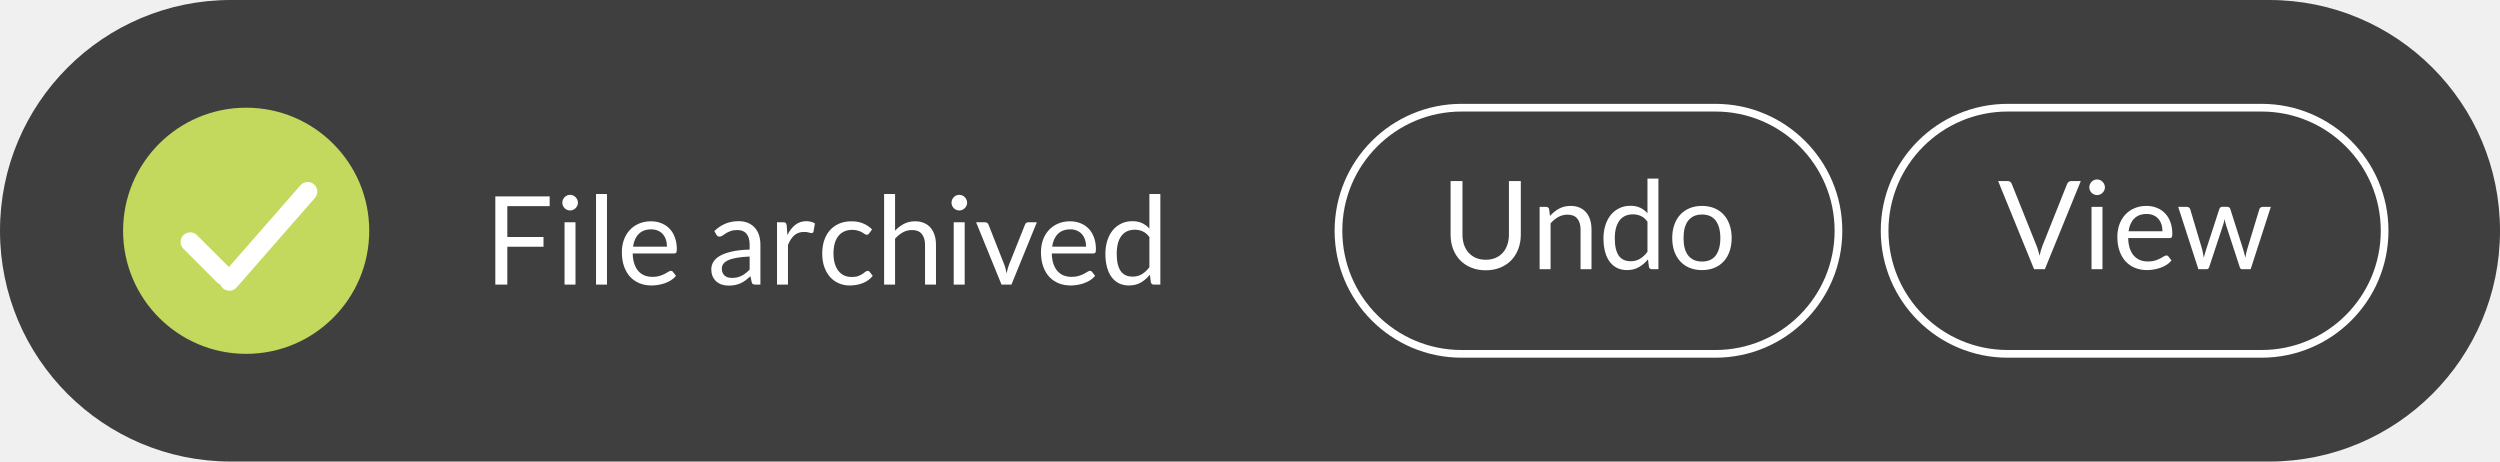
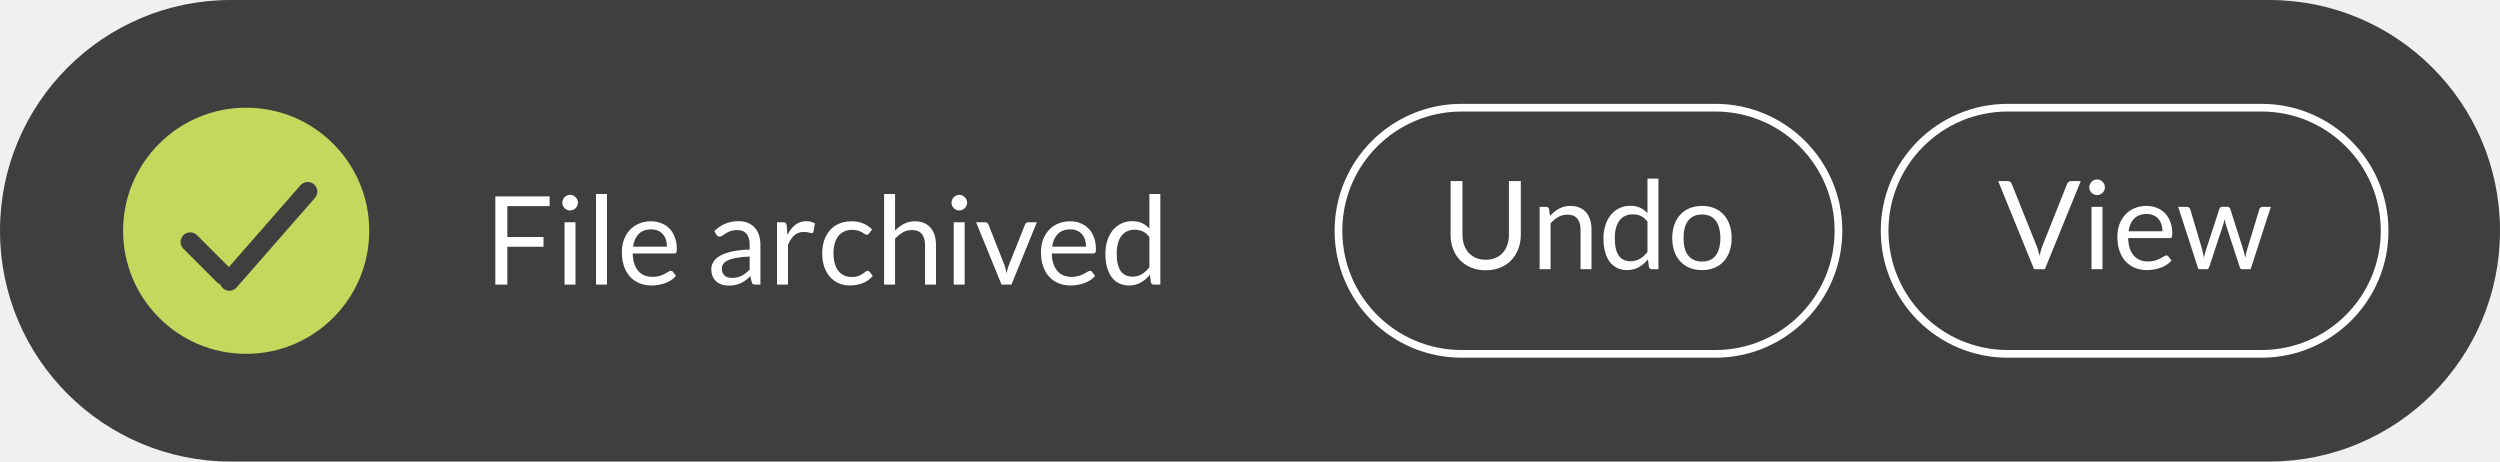
- <svg xmlns="http://www.w3.org/2000/svg" width="325" height="60" viewBox="0 0 325 60" fill="none">
-   <rect width="325" height="60" rx="30" fill="#3F3F3F" />
-   <path d="M71.456 25.536V26.8H65.952V30.808H70.656V32.072H65.952V37H64.392V25.536H71.456ZM74.814 28.896V37H73.391V28.896H74.814ZM75.135 26.352C75.135 26.491 75.105 26.621 75.046 26.744C74.993 26.861 74.918 26.968 74.823 27.064C74.732 27.155 74.625 27.227 74.502 27.28C74.38 27.333 74.249 27.36 74.111 27.36C73.972 27.36 73.841 27.333 73.719 27.28C73.601 27.227 73.495 27.155 73.398 27.064C73.308 26.968 73.236 26.861 73.183 26.744C73.129 26.621 73.103 26.491 73.103 26.352C73.103 26.213 73.129 26.083 73.183 25.96C73.236 25.832 73.308 25.723 73.398 25.632C73.495 25.536 73.601 25.461 73.719 25.408C73.841 25.355 73.972 25.328 74.111 25.328C74.249 25.328 74.38 25.355 74.502 25.408C74.625 25.461 74.732 25.536 74.823 25.632C74.918 25.723 74.993 25.832 75.046 25.96C75.105 26.083 75.135 26.213 75.135 26.352ZM78.908 25.216V37H77.484V25.216H78.908ZM84.626 28.768C85.111 28.768 85.559 28.851 85.97 29.016C86.381 29.176 86.735 29.411 87.034 29.72C87.333 30.024 87.565 30.403 87.73 30.856C87.901 31.304 87.986 31.816 87.986 32.392C87.986 32.616 87.962 32.765 87.914 32.84C87.866 32.915 87.775 32.952 87.642 32.952H82.25C82.261 33.464 82.33 33.909 82.458 34.288C82.586 34.667 82.762 34.984 82.986 35.24C83.21 35.491 83.477 35.68 83.786 35.808C84.095 35.931 84.442 35.992 84.826 35.992C85.183 35.992 85.49 35.952 85.746 35.872C86.007 35.787 86.231 35.696 86.418 35.6C86.605 35.504 86.759 35.416 86.882 35.336C87.01 35.251 87.119 35.208 87.21 35.208C87.327 35.208 87.418 35.253 87.482 35.344L87.882 35.864C87.706 36.077 87.495 36.264 87.25 36.424C87.005 36.579 86.741 36.707 86.458 36.808C86.181 36.909 85.893 36.984 85.594 37.032C85.295 37.085 84.999 37.112 84.706 37.112C84.146 37.112 83.629 37.019 83.154 36.832C82.685 36.64 82.277 36.363 81.93 36C81.589 35.632 81.322 35.179 81.13 34.64C80.938 34.101 80.842 33.483 80.842 32.784C80.842 32.219 80.927 31.691 81.098 31.2C81.274 30.709 81.525 30.285 81.85 29.928C82.175 29.565 82.573 29.283 83.042 29.08C83.511 28.872 84.039 28.768 84.626 28.768ZM84.658 29.816C83.97 29.816 83.429 30.016 83.034 30.416C82.639 30.811 82.394 31.36 82.298 32.064H86.706C86.706 31.733 86.661 31.432 86.57 31.16C86.479 30.883 86.346 30.645 86.17 30.448C85.994 30.245 85.778 30.091 85.522 29.984C85.271 29.872 84.983 29.816 84.658 29.816ZM98.854 37H98.222C98.084 37 97.972 36.979 97.886 36.936C97.801 36.893 97.745 36.803 97.718 36.664L97.558 35.912C97.345 36.104 97.137 36.277 96.934 36.432C96.732 36.581 96.518 36.709 96.294 36.816C96.07 36.917 95.83 36.995 95.574 37.048C95.324 37.101 95.044 37.128 94.734 37.128C94.42 37.128 94.124 37.085 93.846 37C93.574 36.909 93.337 36.776 93.134 36.6C92.932 36.424 92.769 36.203 92.646 35.936C92.529 35.664 92.47 35.344 92.47 34.976C92.47 34.656 92.558 34.349 92.734 34.056C92.91 33.757 93.193 33.493 93.582 33.264C93.977 33.035 94.492 32.848 95.126 32.704C95.761 32.555 96.537 32.469 97.454 32.448V31.816C97.454 31.187 97.318 30.712 97.046 30.392C96.78 30.067 96.382 29.904 95.854 29.904C95.508 29.904 95.214 29.949 94.974 30.04C94.74 30.125 94.534 30.224 94.358 30.336C94.188 30.443 94.038 30.541 93.91 30.632C93.788 30.717 93.665 30.76 93.542 30.76C93.446 30.76 93.361 30.736 93.286 30.688C93.217 30.635 93.161 30.571 93.118 30.496L92.862 30.04C93.31 29.608 93.793 29.285 94.31 29.072C94.828 28.859 95.401 28.752 96.03 28.752C96.484 28.752 96.886 28.827 97.238 28.976C97.59 29.125 97.886 29.333 98.126 29.6C98.366 29.867 98.548 30.189 98.67 30.568C98.793 30.947 98.854 31.363 98.854 31.816V37ZM95.158 36.128C95.409 36.128 95.638 36.104 95.846 36.056C96.054 36.003 96.249 35.931 96.43 35.84C96.617 35.744 96.793 35.629 96.958 35.496C97.129 35.363 97.294 35.211 97.454 35.04V33.352C96.798 33.373 96.241 33.427 95.782 33.512C95.324 33.592 94.95 33.699 94.662 33.832C94.374 33.965 94.164 34.123 94.03 34.304C93.902 34.485 93.838 34.688 93.838 34.912C93.838 35.125 93.873 35.309 93.942 35.464C94.012 35.619 94.105 35.747 94.222 35.848C94.34 35.944 94.478 36.016 94.638 36.064C94.798 36.107 94.972 36.128 95.158 36.128ZM101.012 37V28.896H101.828C101.982 28.896 102.089 28.925 102.148 28.984C102.206 29.043 102.246 29.144 102.268 29.288L102.364 30.552C102.641 29.987 102.982 29.547 103.388 29.232C103.798 28.912 104.278 28.752 104.828 28.752C105.052 28.752 105.254 28.779 105.436 28.832C105.617 28.88 105.785 28.949 105.94 29.04L105.756 30.104C105.718 30.237 105.636 30.304 105.508 30.304C105.433 30.304 105.318 30.28 105.164 30.232C105.009 30.179 104.793 30.152 104.516 30.152C104.02 30.152 103.604 30.296 103.268 30.584C102.937 30.872 102.66 31.291 102.436 31.84V37H101.012ZM112.993 30.336C112.95 30.395 112.908 30.44 112.865 30.472C112.822 30.504 112.761 30.52 112.681 30.52C112.601 30.52 112.513 30.488 112.417 30.424C112.326 30.355 112.209 30.28 112.065 30.2C111.921 30.12 111.745 30.048 111.537 29.984C111.334 29.915 111.084 29.88 110.785 29.88C110.39 29.88 110.041 29.952 109.737 30.096C109.433 30.235 109.177 30.437 108.969 30.704C108.766 30.971 108.612 31.293 108.505 31.672C108.404 32.051 108.353 32.475 108.353 32.944C108.353 33.435 108.409 33.872 108.521 34.256C108.633 34.635 108.79 34.955 108.993 35.216C109.196 35.472 109.441 35.669 109.729 35.808C110.022 35.941 110.35 36.008 110.713 36.008C111.06 36.008 111.345 35.968 111.569 35.888C111.793 35.803 111.98 35.709 112.129 35.608C112.278 35.507 112.401 35.416 112.497 35.336C112.593 35.251 112.689 35.208 112.785 35.208C112.908 35.208 112.998 35.253 113.057 35.344L113.457 35.864C113.105 36.296 112.665 36.613 112.137 36.816C111.609 37.013 111.052 37.112 110.465 37.112C109.958 37.112 109.486 37.019 109.049 36.832C108.617 36.645 108.241 36.376 107.921 36.024C107.601 35.667 107.348 35.229 107.161 34.712C106.98 34.195 106.889 33.605 106.889 32.944C106.889 32.341 106.972 31.784 107.137 31.272C107.308 30.76 107.553 30.32 107.873 29.952C108.198 29.579 108.598 29.288 109.073 29.08C109.548 28.872 110.092 28.768 110.705 28.768C111.27 28.768 111.772 28.861 112.209 29.048C112.646 29.229 113.033 29.488 113.369 29.824L112.993 30.336ZM114.934 37V25.216H116.358V29.984C116.704 29.616 117.088 29.323 117.51 29.104C117.931 28.88 118.416 28.768 118.966 28.768C119.408 28.768 119.798 28.843 120.134 28.992C120.475 29.136 120.758 29.344 120.982 29.616C121.211 29.883 121.384 30.205 121.502 30.584C121.619 30.963 121.678 31.381 121.678 31.84V37H120.254V31.84C120.254 31.227 120.112 30.752 119.83 30.416C119.552 30.075 119.126 29.904 118.55 29.904C118.128 29.904 117.734 30.005 117.366 30.208C117.003 30.411 116.667 30.685 116.358 31.032V37H114.934ZM125.408 28.896V37H123.984V28.896H125.408ZM125.728 26.352C125.728 26.491 125.699 26.621 125.64 26.744C125.587 26.861 125.512 26.968 125.416 27.064C125.326 27.155 125.219 27.227 125.096 27.28C124.974 27.333 124.843 27.36 124.704 27.36C124.566 27.36 124.435 27.333 124.312 27.28C124.195 27.227 124.088 27.155 123.992 27.064C123.902 26.968 123.83 26.861 123.776 26.744C123.723 26.621 123.696 26.491 123.696 26.352C123.696 26.213 123.723 26.083 123.776 25.96C123.83 25.832 123.902 25.723 123.992 25.632C124.088 25.536 124.195 25.461 124.312 25.408C124.435 25.355 124.566 25.328 124.704 25.328C124.843 25.328 124.974 25.355 125.096 25.408C125.219 25.461 125.326 25.536 125.416 25.632C125.512 25.723 125.587 25.832 125.64 25.96C125.699 26.083 125.728 26.213 125.728 26.352ZM126.894 28.896H128.062C128.174 28.896 128.267 28.925 128.342 28.984C128.417 29.043 128.47 29.112 128.502 29.192L130.558 34.408C130.633 34.6 130.691 34.792 130.734 34.984C130.777 35.176 130.817 35.365 130.854 35.552C130.897 35.365 130.942 35.176 130.99 34.984C131.038 34.792 131.099 34.6 131.174 34.408L133.254 29.192C133.286 29.107 133.337 29.037 133.406 28.984C133.481 28.925 133.571 28.896 133.678 28.896H134.79L131.486 37H130.198L126.894 28.896ZM139.11 28.768C139.596 28.768 140.044 28.851 140.454 29.016C140.865 29.176 141.22 29.411 141.518 29.72C141.817 30.024 142.049 30.403 142.214 30.856C142.385 31.304 142.47 31.816 142.47 32.392C142.47 32.616 142.446 32.765 142.398 32.84C142.35 32.915 142.26 32.952 142.126 32.952H136.734C136.745 33.464 136.814 33.909 136.942 34.288C137.07 34.667 137.246 34.984 137.47 35.24C137.694 35.491 137.961 35.68 138.27 35.808C138.58 35.931 138.926 35.992 139.31 35.992C139.668 35.992 139.974 35.952 140.23 35.872C140.492 35.787 140.716 35.696 140.902 35.6C141.089 35.504 141.244 35.416 141.366 35.336C141.494 35.251 141.604 35.208 141.694 35.208C141.812 35.208 141.902 35.253 141.966 35.344L142.366 35.864C142.19 36.077 141.98 36.264 141.734 36.424C141.489 36.579 141.225 36.707 140.942 36.808C140.665 36.909 140.377 36.984 140.078 37.032C139.78 37.085 139.484 37.112 139.19 37.112C138.63 37.112 138.113 37.019 137.638 36.832C137.169 36.64 136.761 36.363 136.414 36C136.073 35.632 135.806 35.179 135.614 34.64C135.422 34.101 135.326 33.483 135.326 32.784C135.326 32.219 135.412 31.691 135.582 31.2C135.758 30.709 136.009 30.285 136.334 29.928C136.66 29.565 137.057 29.283 137.526 29.08C137.996 28.872 138.524 28.768 139.11 28.768ZM139.142 29.816C138.454 29.816 137.913 30.016 137.518 30.416C137.124 30.811 136.878 31.36 136.782 32.064H141.19C141.19 31.733 141.145 31.432 141.054 31.16C140.964 30.883 140.83 30.645 140.654 30.448C140.478 30.245 140.262 30.091 140.006 29.984C139.756 29.872 139.468 29.816 139.142 29.816ZM149.997 37C149.794 37 149.666 36.901 149.613 36.704L149.485 35.72C149.138 36.141 148.741 36.48 148.293 36.736C147.85 36.987 147.341 37.112 146.765 37.112C146.301 37.112 145.88 37.024 145.501 36.848C145.122 36.667 144.8 36.403 144.533 36.056C144.266 35.709 144.061 35.277 143.917 34.76C143.773 34.243 143.701 33.648 143.701 32.976C143.701 32.379 143.781 31.824 143.941 31.312C144.101 30.795 144.33 30.347 144.629 29.968C144.933 29.589 145.301 29.293 145.733 29.08C146.165 28.861 146.656 28.752 147.205 28.752C147.701 28.752 148.125 28.837 148.477 29.008C148.829 29.173 149.144 29.408 149.421 29.712V25.216H150.845V37H149.997ZM147.237 35.96C147.701 35.96 148.106 35.853 148.453 35.64C148.805 35.427 149.128 35.125 149.421 34.736V30.816C149.16 30.464 148.872 30.219 148.557 30.08C148.248 29.936 147.904 29.864 147.525 29.864C146.768 29.864 146.186 30.133 145.781 30.672C145.376 31.211 145.173 31.979 145.173 32.976C145.173 33.504 145.218 33.957 145.309 34.336C145.4 34.709 145.533 35.019 145.709 35.264C145.885 35.504 146.101 35.68 146.357 35.792C146.613 35.904 146.906 35.96 147.237 35.96Z" fill="white" />
-   <rect x="174" y="14" width="65" height="32" rx="16" stroke="white" />
-   <path d="M193.145 33.768C193.62 33.768 194.044 33.688 194.417 33.528C194.79 33.368 195.105 33.144 195.361 32.856C195.622 32.568 195.82 32.224 195.953 31.824C196.092 31.424 196.161 30.984 196.161 30.504V23.536H197.705V30.504C197.705 31.165 197.598 31.779 197.385 32.344C197.177 32.909 196.876 33.4 196.481 33.816C196.092 34.227 195.614 34.549 195.049 34.784C194.484 35.019 193.849 35.136 193.145 35.136C192.441 35.136 191.806 35.019 191.241 34.784C190.676 34.549 190.196 34.227 189.801 33.816C189.406 33.4 189.102 32.909 188.889 32.344C188.681 31.779 188.577 31.165 188.577 30.504V23.536H190.121V30.496C190.121 30.976 190.188 31.416 190.321 31.816C190.46 32.216 190.657 32.56 190.913 32.848C191.174 33.136 191.492 33.363 191.865 33.528C192.244 33.688 192.67 33.768 193.145 33.768ZM200.152 35V26.896H201C201.203 26.896 201.331 26.995 201.384 27.192L201.496 28.072C201.848 27.683 202.24 27.368 202.672 27.128C203.11 26.888 203.614 26.768 204.184 26.768C204.627 26.768 205.016 26.843 205.352 26.992C205.694 27.136 205.976 27.344 206.2 27.616C206.43 27.883 206.603 28.205 206.72 28.584C206.838 28.963 206.896 29.381 206.896 29.84V35H205.472V29.84C205.472 29.227 205.331 28.752 205.048 28.416C204.771 28.075 204.344 27.904 203.768 27.904C203.347 27.904 202.952 28.005 202.584 28.208C202.222 28.411 201.886 28.685 201.576 29.032V35H200.152ZM214.747 35C214.544 35 214.416 34.901 214.363 34.704L214.235 33.72C213.888 34.141 213.491 34.48 213.043 34.736C212.6 34.987 212.091 35.112 211.515 35.112C211.051 35.112 210.63 35.024 210.251 34.848C209.872 34.667 209.55 34.403 209.283 34.056C209.016 33.709 208.811 33.277 208.667 32.76C208.523 32.243 208.451 31.648 208.451 30.976C208.451 30.379 208.531 29.824 208.691 29.312C208.851 28.795 209.08 28.347 209.379 27.968C209.683 27.589 210.051 27.293 210.483 27.08C210.915 26.861 211.406 26.752 211.955 26.752C212.451 26.752 212.875 26.837 213.227 27.008C213.579 27.173 213.894 27.408 214.171 27.712V23.216H215.595V35H214.747ZM211.987 33.96C212.451 33.96 212.856 33.853 213.203 33.64C213.555 33.427 213.878 33.125 214.171 32.736V28.816C213.91 28.464 213.622 28.219 213.307 28.08C212.998 27.936 212.654 27.864 212.275 27.864C211.518 27.864 210.936 28.133 210.531 28.672C210.126 29.211 209.923 29.979 209.923 30.976C209.923 31.504 209.968 31.957 210.059 32.336C210.15 32.709 210.283 33.019 210.459 33.264C210.635 33.504 210.851 33.68 211.107 33.792C211.363 33.904 211.656 33.96 211.987 33.96ZM221.261 26.768C221.853 26.768 222.386 26.867 222.861 27.064C223.341 27.261 223.746 27.541 224.077 27.904C224.413 28.267 224.669 28.707 224.845 29.224C225.026 29.736 225.117 30.309 225.117 30.944C225.117 31.584 225.026 32.16 224.845 32.672C224.669 33.184 224.413 33.621 224.077 33.984C223.746 34.347 223.341 34.627 222.861 34.824C222.386 35.016 221.853 35.112 221.261 35.112C220.669 35.112 220.133 35.016 219.653 34.824C219.178 34.627 218.773 34.347 218.437 33.984C218.101 33.621 217.842 33.184 217.661 32.672C217.479 32.16 217.389 31.584 217.389 30.944C217.389 30.309 217.479 29.736 217.661 29.224C217.842 28.707 218.101 28.267 218.437 27.904C218.773 27.541 219.178 27.261 219.653 27.064C220.133 26.867 220.669 26.768 221.261 26.768ZM221.261 34C222.061 34 222.658 33.733 223.053 33.2C223.447 32.661 223.645 31.912 223.645 30.952C223.645 29.987 223.447 29.235 223.053 28.696C222.658 28.157 222.061 27.888 221.261 27.888C220.855 27.888 220.503 27.957 220.205 28.096C219.906 28.235 219.655 28.435 219.453 28.696C219.255 28.957 219.106 29.28 219.005 29.664C218.909 30.043 218.861 30.472 218.861 30.952C218.861 31.432 218.909 31.861 219.005 32.24C219.106 32.619 219.255 32.939 219.453 33.2C219.655 33.456 219.906 33.653 220.205 33.792C220.503 33.931 220.855 34 221.261 34Z" fill="white" />
-   <rect x="245" y="14" width="65" height="32" rx="16" stroke="white" />
-   <path d="M259.759 23.536H260.999C261.138 23.536 261.25 23.571 261.335 23.64C261.421 23.709 261.485 23.797 261.527 23.904L264.767 31.992C264.842 32.173 264.909 32.371 264.967 32.584C265.031 32.797 265.093 33.019 265.151 33.248C265.199 33.019 265.25 32.797 265.303 32.584C265.362 32.371 265.429 32.173 265.503 31.992L268.727 23.904C268.765 23.813 268.829 23.731 268.919 23.656C269.01 23.576 269.122 23.536 269.255 23.536H270.503L265.831 35H264.431L259.759 23.536ZM273.322 26.896V35H271.898V26.896H273.322ZM273.642 24.352C273.642 24.491 273.613 24.621 273.554 24.744C273.501 24.861 273.426 24.968 273.33 25.064C273.24 25.155 273.133 25.227 273.01 25.28C272.888 25.333 272.757 25.36 272.618 25.36C272.48 25.36 272.349 25.333 272.226 25.28C272.109 25.227 272.002 25.155 271.906 25.064C271.816 24.968 271.744 24.861 271.69 24.744C271.637 24.621 271.61 24.491 271.61 24.352C271.61 24.213 271.637 24.083 271.69 23.96C271.744 23.832 271.816 23.723 271.906 23.632C272.002 23.536 272.109 23.461 272.226 23.408C272.349 23.355 272.48 23.328 272.618 23.328C272.757 23.328 272.888 23.355 273.01 23.408C273.133 23.461 273.24 23.536 273.33 23.632C273.426 23.723 273.501 23.832 273.554 23.96C273.613 24.083 273.642 24.213 273.642 24.352ZM279.04 26.768C279.525 26.768 279.973 26.851 280.384 27.016C280.795 27.176 281.149 27.411 281.448 27.72C281.747 28.024 281.979 28.403 282.144 28.856C282.315 29.304 282.4 29.816 282.4 30.392C282.4 30.616 282.376 30.765 282.328 30.84C282.28 30.915 282.189 30.952 282.056 30.952H276.664C276.675 31.464 276.744 31.909 276.872 32.288C277 32.667 277.176 32.984 277.4 33.24C277.624 33.491 277.891 33.68 278.2 33.808C278.509 33.931 278.856 33.992 279.24 33.992C279.597 33.992 279.904 33.952 280.16 33.872C280.421 33.787 280.645 33.696 280.832 33.6C281.019 33.504 281.173 33.416 281.296 33.336C281.424 33.251 281.533 33.208 281.624 33.208C281.741 33.208 281.832 33.253 281.896 33.344L282.296 33.864C282.12 34.077 281.909 34.264 281.664 34.424C281.419 34.579 281.155 34.707 280.872 34.808C280.595 34.909 280.307 34.984 280.008 35.032C279.709 35.085 279.413 35.112 279.12 35.112C278.56 35.112 278.043 35.019 277.568 34.832C277.099 34.64 276.691 34.363 276.344 34C276.003 33.632 275.736 33.179 275.544 32.64C275.352 32.101 275.256 31.483 275.256 30.784C275.256 30.219 275.341 29.691 275.512 29.2C275.688 28.709 275.939 28.285 276.264 27.928C276.589 27.565 276.987 27.283 277.456 27.08C277.925 26.872 278.453 26.768 279.04 26.768ZM279.072 27.816C278.384 27.816 277.843 28.016 277.448 28.416C277.053 28.811 276.808 29.36 276.712 30.064H281.12C281.12 29.733 281.075 29.432 280.984 29.16C280.893 28.883 280.76 28.645 280.584 28.448C280.408 28.245 280.192 28.091 279.936 27.984C279.685 27.872 279.397 27.816 279.072 27.816ZM283.167 26.896H284.287C284.404 26.896 284.5 26.925 284.575 26.984C284.649 27.043 284.7 27.112 284.727 27.192L286.279 32.408C286.321 32.6 286.361 32.787 286.399 32.968C286.436 33.144 286.468 33.323 286.495 33.504C286.537 33.323 286.585 33.144 286.639 32.968C286.692 32.787 286.748 32.6 286.807 32.408L288.519 27.16C288.545 27.08 288.591 27.013 288.655 26.96C288.724 26.907 288.809 26.88 288.911 26.88H289.527C289.633 26.88 289.721 26.907 289.791 26.96C289.86 27.013 289.908 27.08 289.935 27.16L291.607 32.408C291.665 32.595 291.716 32.779 291.759 32.96C291.807 33.141 291.852 33.32 291.895 33.496C291.921 33.32 291.956 33.136 291.999 32.944C292.041 32.752 292.087 32.573 292.135 32.408L293.719 27.192C293.745 27.107 293.796 27.037 293.871 26.984C293.945 26.925 294.033 26.896 294.135 26.896H295.207L292.583 35H291.455C291.316 35 291.22 34.909 291.167 34.728L289.375 29.232C289.332 29.109 289.297 28.987 289.271 28.864C289.244 28.736 289.217 28.611 289.191 28.488C289.164 28.611 289.137 28.736 289.111 28.864C289.084 28.992 289.049 29.117 289.007 29.24L287.191 34.728C287.132 34.909 287.023 35 286.863 35H285.791L283.167 26.896Z" fill="white" />
-   <path d="M16 30C16 21.163 23.163 14 32 14V14C40.837 14 48 21.163 48 30V30C48 38.837 40.837 46 32 46V46C23.163 46 16 38.837 16 30V30Z" fill="#C2D95D" />
-   <path d="M29.818 36.545L40 24.909" stroke="white" stroke-width="2.5" stroke-miterlimit="10" stroke-linecap="round" />
-   <path d="M24.727 31.455L26.182 32.909L29.091 35.818" stroke="white" stroke-width="2.5" stroke-miterlimit="10" stroke-linecap="round" />
+ <svg xmlns="http://www.w3.org/2000/svg" width="325px" height="60px" viewBox="0 0 325 60" version="1.1">
+   <g id="Page-1" stroke="none" stroke-width="1" fill="none" fill-rule="evenodd">
+     <g id="two-action">
+       <rect id="Rectangle" fill="#3F3F3F" fill-rule="nonzero" x="0" y="0" width="325" height="60" rx="30" />
+       <path d="M71.456,25.536 L71.456,26.8 L65.952,26.8 L65.952,30.808 L70.656,30.808 L70.656,32.072 L65.952,32.072 L65.952,37 L64.392,37 L64.392,25.536 L71.456,25.536 Z M74.814,28.896 L74.814,37 L73.391,37 L73.391,28.896 L74.814,28.896 Z M75.135,26.352 C75.135,26.491 75.105,26.621 75.046,26.744 C74.993,26.861 74.918,26.968 74.823,27.064 C74.732,27.155 74.625,27.227 74.502,27.28 C74.38,27.333 74.249,27.36 74.111,27.36 C73.972,27.36 73.841,27.333 73.719,27.28 C73.601,27.227 73.495,27.155 73.398,27.064 C73.308,26.968 73.236,26.861 73.183,26.744 C73.129,26.621 73.103,26.491 73.103,26.352 C73.103,26.213 73.129,26.083 73.183,25.96 C73.236,25.832 73.308,25.723 73.398,25.632 C73.495,25.536 73.601,25.461 73.719,25.408 C73.841,25.355 73.972,25.328 74.111,25.328 C74.249,25.328 74.38,25.355 74.502,25.408 C74.625,25.461 74.732,25.536 74.823,25.632 C74.918,25.723 74.993,25.832 75.046,25.96 C75.105,26.083 75.135,26.213 75.135,26.352 Z M78.908,25.216 L78.908,37 L77.484,37 L77.484,25.216 L78.908,25.216 Z M84.626,28.768 C85.111,28.768 85.559,28.851 85.97,29.016 C86.381,29.176 86.735,29.411 87.034,29.72 C87.333,30.024 87.565,30.403 87.73,30.856 C87.901,31.304 87.986,31.816 87.986,32.392 C87.986,32.616 87.962,32.765 87.914,32.84 C87.866,32.915 87.775,32.952 87.642,32.952 L82.25,32.952 C82.261,33.464 82.33,33.909 82.458,34.288 C82.586,34.667 82.762,34.984 82.986,35.24 C83.21,35.491 83.477,35.68 83.786,35.808 C84.095,35.931 84.442,35.992 84.826,35.992 C85.183,35.992 85.49,35.952 85.746,35.872 C86.007,35.787 86.231,35.696 86.418,35.6 C86.605,35.504 86.759,35.416 86.882,35.336 C87.01,35.251 87.119,35.208 87.21,35.208 C87.327,35.208 87.418,35.253 87.482,35.344 L87.882,35.864 C87.706,36.077 87.495,36.264 87.25,36.424 C87.005,36.579 86.741,36.707 86.458,36.808 C86.181,36.909 85.893,36.984 85.594,37.032 C85.295,37.085 84.999,37.112 84.706,37.112 C84.146,37.112 83.629,37.019 83.154,36.832 C82.685,36.64 82.277,36.363 81.93,36 C81.589,35.632 81.322,35.179 81.13,34.64 C80.938,34.101 80.842,33.483 80.842,32.784 C80.842,32.219 80.927,31.691 81.098,31.2 C81.274,30.709 81.525,30.285 81.85,29.928 C82.175,29.565 82.573,29.283 83.042,29.08 C83.511,28.872 84.039,28.768 84.626,28.768 Z M84.658,29.816 C83.97,29.816 83.429,30.016 83.034,30.416 C82.639,30.811 82.394,31.36 82.298,32.064 L86.706,32.064 C86.706,31.733 86.661,31.432 86.57,31.16 C86.479,30.883 86.346,30.645 86.17,30.448 C85.994,30.245 85.778,30.091 85.522,29.984 C85.271,29.872 84.983,29.816 84.658,29.816 Z M98.854,37 L98.222,37 C98.084,37 97.972,36.979 97.886,36.936 C97.801,36.893 97.745,36.803 97.718,36.664 L97.558,35.912 C97.345,36.104 97.137,36.277 96.934,36.432 C96.732,36.581 96.518,36.709 96.294,36.816 C96.07,36.917 95.83,36.995 95.574,37.048 C95.324,37.101 95.044,37.128 94.734,37.128 C94.42,37.128 94.124,37.085 93.846,37 C93.574,36.909 93.337,36.776 93.134,36.6 C92.932,36.424 92.769,36.203 92.646,35.936 C92.529,35.664 92.47,35.344 92.47,34.976 C92.47,34.656 92.558,34.349 92.734,34.056 C92.91,33.757 93.193,33.493 93.582,33.264 C93.977,33.035 94.492,32.848 95.126,32.704 C95.761,32.555 96.537,32.469 97.454,32.448 L97.454,31.816 C97.454,31.187 97.318,30.712 97.046,30.392 C96.78,30.067 96.382,29.904 95.854,29.904 C95.508,29.904 95.214,29.949 94.974,30.04 C94.74,30.125 94.534,30.224 94.358,30.336 C94.188,30.443 94.038,30.541 93.91,30.632 C93.788,30.717 93.665,30.76 93.542,30.76 C93.446,30.76 93.361,30.736 93.286,30.688 C93.217,30.635 93.161,30.571 93.118,30.496 L92.862,30.04 C93.31,29.608 93.793,29.285 94.31,29.072 C94.828,28.859 95.401,28.752 96.03,28.752 C96.484,28.752 96.886,28.827 97.238,28.976 C97.59,29.125 97.886,29.333 98.126,29.6 C98.366,29.867 98.548,30.189 98.67,30.568 C98.793,30.947 98.854,31.363 98.854,31.816 L98.854,37 Z M95.158,36.128 C95.409,36.128 95.638,36.104 95.846,36.056 C96.054,36.003 96.249,35.931 96.43,35.84 C96.617,35.744 96.793,35.629 96.958,35.496 C97.129,35.363 97.294,35.211 97.454,35.04 L97.454,33.352 C96.798,33.373 96.241,33.427 95.782,33.512 C95.324,33.592 94.95,33.699 94.662,33.832 C94.374,33.965 94.164,34.123 94.03,34.304 C93.902,34.485 93.838,34.688 93.838,34.912 C93.838,35.125 93.873,35.309 93.942,35.464 C94.012,35.619 94.105,35.747 94.222,35.848 C94.34,35.944 94.478,36.016 94.638,36.064 C94.798,36.107 94.972,36.128 95.158,36.128 Z M101.012,37 L101.012,28.896 L101.828,28.896 C101.982,28.896 102.089,28.925 102.148,28.984 C102.206,29.043 102.246,29.144 102.268,29.288 L102.364,30.552 C102.641,29.987 102.982,29.547 103.388,29.232 C103.798,28.912 104.278,28.752 104.828,28.752 C105.052,28.752 105.254,28.779 105.436,28.832 C105.617,28.88 105.785,28.949 105.94,29.04 L105.756,30.104 C105.718,30.237 105.636,30.304 105.508,30.304 C105.433,30.304 105.318,30.28 105.164,30.232 C105.009,30.179 104.793,30.152 104.516,30.152 C104.02,30.152 103.604,30.296 103.268,30.584 C102.937,30.872 102.66,31.291 102.436,31.84 L102.436,37 L101.012,37 Z M112.993,30.336 C112.95,30.395 112.908,30.44 112.865,30.472 C112.822,30.504 112.761,30.52 112.681,30.52 C112.601,30.52 112.513,30.488 112.417,30.424 C112.326,30.355 112.209,30.28 112.065,30.2 C111.921,30.12 111.745,30.048 111.537,29.984 C111.334,29.915 111.084,29.88 110.785,29.88 C110.39,29.88 110.041,29.952 109.737,30.096 C109.433,30.235 109.177,30.437 108.969,30.704 C108.766,30.971 108.612,31.293 108.505,31.672 C108.404,32.051 108.353,32.475 108.353,32.944 C108.353,33.435 108.409,33.872 108.521,34.256 C108.633,34.635 108.79,34.955 108.993,35.216 C109.196,35.472 109.441,35.669 109.729,35.808 C110.022,35.941 110.35,36.008 110.713,36.008 C111.06,36.008 111.345,35.968 111.569,35.888 C111.793,35.803 111.98,35.709 112.129,35.608 C112.278,35.507 112.401,35.416 112.497,35.336 C112.593,35.251 112.689,35.208 112.785,35.208 C112.908,35.208 112.998,35.253 113.057,35.344 L113.457,35.864 C113.105,36.296 112.665,36.613 112.137,36.816 C111.609,37.013 111.052,37.112 110.465,37.112 C109.958,37.112 109.486,37.019 109.049,36.832 C108.617,36.645 108.241,36.376 107.921,36.024 C107.601,35.667 107.348,35.229 107.161,34.712 C106.98,34.195 106.889,33.605 106.889,32.944 C106.889,32.341 106.972,31.784 107.137,31.272 C107.308,30.76 107.553,30.32 107.873,29.952 C108.198,29.579 108.598,29.288 109.073,29.08 C109.548,28.872 110.092,28.768 110.705,28.768 C111.27,28.768 111.772,28.861 112.209,29.048 C112.646,29.229 113.033,29.488 113.369,29.824 L112.993,30.336 Z M114.934,37 L114.934,25.216 L116.358,25.216 L116.358,29.984 C116.704,29.616 117.088,29.323 117.51,29.104 C117.931,28.88 118.416,28.768 118.966,28.768 C119.408,28.768 119.798,28.843 120.134,28.992 C120.475,29.136 120.758,29.344 120.982,29.616 C121.211,29.883 121.384,30.205 121.502,30.584 C121.619,30.963 121.678,31.381 121.678,31.84 L121.678,37 L120.254,37 L120.254,31.84 C120.254,31.227 120.112,30.752 119.83,30.416 C119.552,30.075 119.126,29.904 118.55,29.904 C118.128,29.904 117.734,30.005 117.366,30.208 C117.003,30.411 116.667,30.685 116.358,31.032 L116.358,37 L114.934,37 Z M125.408,28.896 L125.408,37 L123.984,37 L123.984,28.896 L125.408,28.896 Z M125.728,26.352 C125.728,26.491 125.699,26.621 125.64,26.744 C125.587,26.861 125.512,26.968 125.416,27.064 C125.326,27.155 125.219,27.227 125.096,27.28 C124.974,27.333 124.843,27.36 124.704,27.36 C124.566,27.36 124.435,27.333 124.312,27.28 C124.195,27.227 124.088,27.155 123.992,27.064 C123.902,26.968 123.83,26.861 123.776,26.744 C123.723,26.621 123.696,26.491 123.696,26.352 C123.696,26.213 123.723,26.083 123.776,25.96 C123.83,25.832 123.902,25.723 123.992,25.632 C124.088,25.536 124.195,25.461 124.312,25.408 C124.435,25.355 124.566,25.328 124.704,25.328 C124.843,25.328 124.974,25.355 125.096,25.408 C125.219,25.461 125.326,25.536 125.416,25.632 C125.512,25.723 125.587,25.832 125.64,25.96 C125.699,26.083 125.728,26.213 125.728,26.352 Z M126.894,28.896 L128.062,28.896 C128.174,28.896 128.267,28.925 128.342,28.984 C128.417,29.043 128.47,29.112 128.502,29.192 L130.558,34.408 C130.633,34.6 130.691,34.792 130.734,34.984 C130.777,35.176 130.817,35.365 130.854,35.552 C130.897,35.365 130.942,35.176 130.99,34.984 C131.038,34.792 131.099,34.6 131.174,34.408 L133.254,29.192 C133.286,29.107 133.337,29.037 133.406,28.984 C133.481,28.925 133.571,28.896 133.678,28.896 L134.79,28.896 L131.486,37 L130.198,37 L126.894,28.896 Z M139.11,28.768 C139.596,28.768 140.044,28.851 140.454,29.016 C140.865,29.176 141.22,29.411 141.518,29.72 C141.817,30.024 142.049,30.403 142.214,30.856 C142.385,31.304 142.47,31.816 142.47,32.392 C142.47,32.616 142.446,32.765 142.398,32.84 C142.35,32.915 142.26,32.952 142.126,32.952 L136.734,32.952 C136.745,33.464 136.814,33.909 136.942,34.288 C137.07,34.667 137.246,34.984 137.47,35.24 C137.694,35.491 137.961,35.68 138.27,35.808 C138.58,35.931 138.926,35.992 139.31,35.992 C139.668,35.992 139.974,35.952 140.23,35.872 C140.492,35.787 140.716,35.696 140.902,35.6 C141.089,35.504 141.244,35.416 141.366,35.336 C141.494,35.251 141.604,35.208 141.694,35.208 C141.812,35.208 141.902,35.253 141.966,35.344 L142.366,35.864 C142.19,36.077 141.98,36.264 141.734,36.424 C141.489,36.579 141.225,36.707 140.942,36.808 C140.665,36.909 140.377,36.984 140.078,37.032 C139.78,37.085 139.484,37.112 139.19,37.112 C138.63,37.112 138.113,37.019 137.638,36.832 C137.169,36.64 136.761,36.363 136.414,36 C136.073,35.632 135.806,35.179 135.614,34.64 C135.422,34.101 135.326,33.483 135.326,32.784 C135.326,32.219 135.412,31.691 135.582,31.2 C135.758,30.709 136.009,30.285 136.334,29.928 C136.66,29.565 137.057,29.283 137.526,29.08 C137.996,28.872 138.524,28.768 139.11,28.768 Z M139.142,29.816 C138.454,29.816 137.913,30.016 137.518,30.416 C137.124,30.811 136.878,31.36 136.782,32.064 L141.19,32.064 C141.19,31.733 141.145,31.432 141.054,31.16 C140.964,30.883 140.83,30.645 140.654,30.448 C140.478,30.245 140.262,30.091 140.006,29.984 C139.756,29.872 139.468,29.816 139.142,29.816 Z M149.997,37 C149.794,37 149.666,36.901 149.613,36.704 L149.485,35.72 C149.138,36.141 148.741,36.48 148.293,36.736 C147.85,36.987 147.341,37.112 146.765,37.112 C146.301,37.112 145.88,37.024 145.501,36.848 C145.122,36.667 144.8,36.403 144.533,36.056 C144.266,35.709 144.061,35.277 143.917,34.76 C143.773,34.243 143.701,33.648 143.701,32.976 C143.701,32.379 143.781,31.824 143.941,31.312 C144.101,30.795 144.33,30.347 144.629,29.968 C144.933,29.589 145.301,29.293 145.733,29.08 C146.165,28.861 146.656,28.752 147.205,28.752 C147.701,28.752 148.125,28.837 148.477,29.008 C148.829,29.173 149.144,29.408 149.421,29.712 L149.421,25.216 L150.845,25.216 L150.845,37 L149.997,37 Z M147.237,35.96 C147.701,35.96 148.106,35.853 148.453,35.64 C148.805,35.427 149.128,35.125 149.421,34.736 L149.421,30.816 C149.16,30.464 148.872,30.219 148.557,30.08 C148.248,29.936 147.904,29.864 147.525,29.864 C146.768,29.864 146.186,30.133 145.781,30.672 C145.376,31.211 145.173,31.979 145.173,32.976 C145.173,33.504 145.218,33.957 145.309,34.336 C145.4,34.709 145.533,35.019 145.709,35.264 C145.885,35.504 146.101,35.68 146.357,35.792 C146.613,35.904 146.906,35.96 147.237,35.96 Z" id="Shape" fill="#FFFFFF" fill-rule="nonzero" />
+       <rect id="Rectangle" stroke="#FFFFFF" x="174" y="14" width="65" height="32" rx="16" />
+       <path d="M193.145,33.768 C193.62,33.768 194.044,33.688 194.417,33.528 C194.79,33.368 195.105,33.144 195.361,32.856 C195.622,32.568 195.82,32.224 195.953,31.824 C196.092,31.424 196.161,30.984 196.161,30.504 L196.161,23.536 L197.705,23.536 L197.705,30.504 C197.705,31.165 197.598,31.779 197.385,32.344 C197.177,32.909 196.876,33.4 196.481,33.816 C196.092,34.227 195.614,34.549 195.049,34.784 C194.484,35.019 193.849,35.136 193.145,35.136 C192.441,35.136 191.806,35.019 191.241,34.784 C190.676,34.549 190.196,34.227 189.801,33.816 C189.406,33.4 189.102,32.909 188.889,32.344 C188.681,31.779 188.577,31.165 188.577,30.504 L188.577,23.536 L190.121,23.536 L190.121,30.496 C190.121,30.976 190.188,31.416 190.321,31.816 C190.46,32.216 190.657,32.56 190.913,32.848 C191.174,33.136 191.492,33.363 191.865,33.528 C192.244,33.688 192.67,33.768 193.145,33.768 Z M200.152,35 L200.152,26.896 L201,26.896 C201.203,26.896 201.331,26.995 201.384,27.192 L201.496,28.072 C201.848,27.683 202.24,27.368 202.672,27.128 C203.11,26.888 203.614,26.768 204.184,26.768 C204.627,26.768 205.016,26.843 205.352,26.992 C205.694,27.136 205.976,27.344 206.2,27.616 C206.43,27.883 206.603,28.205 206.72,28.584 C206.838,28.963 206.896,29.381 206.896,29.84 L206.896,35 L205.472,35 L205.472,29.84 C205.472,29.227 205.331,28.752 205.048,28.416 C204.771,28.075 204.344,27.904 203.768,27.904 C203.347,27.904 202.952,28.005 202.584,28.208 C202.222,28.411 201.886,28.685 201.576,29.032 L201.576,35 L200.152,35 Z M214.747,35 C214.544,35 214.416,34.901 214.363,34.704 L214.235,33.72 C213.888,34.141 213.491,34.48 213.043,34.736 C212.6,34.987 212.091,35.112 211.515,35.112 C211.051,35.112 210.63,35.024 210.251,34.848 C209.872,34.667 209.55,34.403 209.283,34.056 C209.016,33.709 208.811,33.277 208.667,32.76 C208.523,32.243 208.451,31.648 208.451,30.976 C208.451,30.379 208.531,29.824 208.691,29.312 C208.851,28.795 209.08,28.347 209.379,27.968 C209.683,27.589 210.051,27.293 210.483,27.08 C210.915,26.861 211.406,26.752 211.955,26.752 C212.451,26.752 212.875,26.837 213.227,27.008 C213.579,27.173 213.894,27.408 214.171,27.712 L214.171,23.216 L215.595,23.216 L215.595,35 L214.747,35 Z M211.987,33.96 C212.451,33.96 212.856,33.853 213.203,33.64 C213.555,33.427 213.878,33.125 214.171,32.736 L214.171,28.816 C213.91,28.464 213.622,28.219 213.307,28.08 C212.998,27.936 212.654,27.864 212.275,27.864 C211.518,27.864 210.936,28.133 210.531,28.672 C210.126,29.211 209.923,29.979 209.923,30.976 C209.923,31.504 209.968,31.957 210.059,32.336 C210.15,32.709 210.283,33.019 210.459,33.264 C210.635,33.504 210.851,33.68 211.107,33.792 C211.363,33.904 211.656,33.96 211.987,33.96 Z M221.261,26.768 C221.853,26.768 222.386,26.867 222.861,27.064 C223.341,27.261 223.746,27.541 224.077,27.904 C224.413,28.267 224.669,28.707 224.845,29.224 C225.026,29.736 225.117,30.309 225.117,30.944 C225.117,31.584 225.026,32.16 224.845,32.672 C224.669,33.184 224.413,33.621 224.077,33.984 C223.746,34.347 223.341,34.627 222.861,34.824 C222.386,35.016 221.853,35.112 221.261,35.112 C220.669,35.112 220.133,35.016 219.653,34.824 C219.178,34.627 218.773,34.347 218.437,33.984 C218.101,33.621 217.842,33.184 217.661,32.672 C217.479,32.16 217.389,31.584 217.389,30.944 C217.389,30.309 217.479,29.736 217.661,29.224 C217.842,28.707 218.101,28.267 218.437,27.904 C218.773,27.541 219.178,27.261 219.653,27.064 C220.133,26.867 220.669,26.768 221.261,26.768 Z M221.261,34 C222.061,34 222.658,33.733 223.053,33.2 C223.447,32.661 223.645,31.912 223.645,30.952 C223.645,29.987 223.447,29.235 223.053,28.696 C222.658,28.157 222.061,27.888 221.261,27.888 C220.855,27.888 220.503,27.957 220.205,28.096 C219.906,28.235 219.655,28.435 219.453,28.696 C219.255,28.957 219.106,29.28 219.005,29.664 C218.909,30.043 218.861,30.472 218.861,30.952 C218.861,31.432 218.909,31.861 219.005,32.24 C219.106,32.619 219.255,32.939 219.453,33.2 C219.655,33.456 219.906,33.653 220.205,33.792 C220.503,33.931 220.855,34 221.261,34 Z" id="Shape" fill="#FFFFFF" fill-rule="nonzero" />
+       <rect id="Rectangle" stroke="#FFFFFF" x="245" y="14" width="65" height="32" rx="16" />
+       <path d="M259.759,23.536 L260.999,23.536 C261.138,23.536 261.25,23.571 261.335,23.64 C261.421,23.709 261.485,23.797 261.527,23.904 L264.767,31.992 C264.842,32.173 264.909,32.371 264.967,32.584 C265.031,32.797 265.093,33.019 265.151,33.248 C265.199,33.019 265.25,32.797 265.303,32.584 C265.362,32.371 265.429,32.173 265.503,31.992 L268.727,23.904 C268.765,23.813 268.829,23.731 268.919,23.656 C269.01,23.576 269.122,23.536 269.255,23.536 L270.503,23.536 L265.831,35 L264.431,35 L259.759,23.536 Z M273.322,26.896 L273.322,35 L271.898,35 L271.898,26.896 L273.322,26.896 Z M273.642,24.352 C273.642,24.491 273.613,24.621 273.554,24.744 C273.501,24.861 273.426,24.968 273.33,25.064 C273.24,25.155 273.133,25.227 273.01,25.28 C272.888,25.333 272.757,25.36 272.618,25.36 C272.48,25.36 272.349,25.333 272.226,25.28 C272.109,25.227 272.002,25.155 271.906,25.064 C271.816,24.968 271.744,24.861 271.69,24.744 C271.637,24.621 271.61,24.491 271.61,24.352 C271.61,24.213 271.637,24.083 271.69,23.96 C271.744,23.832 271.816,23.723 271.906,23.632 C272.002,23.536 272.109,23.461 272.226,23.408 C272.349,23.355 272.48,23.328 272.618,23.328 C272.757,23.328 272.888,23.355 273.01,23.408 C273.133,23.461 273.24,23.536 273.33,23.632 C273.426,23.723 273.501,23.832 273.554,23.96 C273.613,24.083 273.642,24.213 273.642,24.352 Z M279.04,26.768 C279.525,26.768 279.973,26.851 280.384,27.016 C280.795,27.176 281.149,27.411 281.448,27.72 C281.747,28.024 281.979,28.403 282.144,28.856 C282.315,29.304 282.4,29.816 282.4,30.392 C282.4,30.616 282.376,30.765 282.328,30.84 C282.28,30.915 282.189,30.952 282.056,30.952 L276.664,30.952 C276.675,31.464 276.744,31.909 276.872,32.288 C277,32.667 277.176,32.984 277.4,33.24 C277.624,33.491 277.891,33.68 278.2,33.808 C278.509,33.931 278.856,33.992 279.24,33.992 C279.597,33.992 279.904,33.952 280.16,33.872 C280.421,33.787 280.645,33.696 280.832,33.6 C281.019,33.504 281.173,33.416 281.296,33.336 C281.424,33.251 281.533,33.208 281.624,33.208 C281.741,33.208 281.832,33.253 281.896,33.344 L282.296,33.864 C282.12,34.077 281.909,34.264 281.664,34.424 C281.419,34.579 281.155,34.707 280.872,34.808 C280.595,34.909 280.307,34.984 280.008,35.032 C279.709,35.085 279.413,35.112 279.12,35.112 C278.56,35.112 278.043,35.019 277.568,34.832 C277.099,34.64 276.691,34.363 276.344,34 C276.003,33.632 275.736,33.179 275.544,32.64 C275.352,32.101 275.256,31.483 275.256,30.784 C275.256,30.219 275.341,29.691 275.512,29.2 C275.688,28.709 275.939,28.285 276.264,27.928 C276.589,27.565 276.987,27.283 277.456,27.08 C277.925,26.872 278.453,26.768 279.04,26.768 Z M279.072,27.816 C278.384,27.816 277.843,28.016 277.448,28.416 C277.053,28.811 276.808,29.36 276.712,30.064 L281.12,30.064 C281.12,29.733 281.075,29.432 280.984,29.16 C280.893,28.883 280.76,28.645 280.584,28.448 C280.408,28.245 280.192,28.091 279.936,27.984 C279.685,27.872 279.397,27.816 279.072,27.816 Z M283.167,26.896 L284.287,26.896 C284.404,26.896 284.5,26.925 284.575,26.984 C284.649,27.043 284.7,27.112 284.727,27.192 L286.279,32.408 C286.321,32.6 286.361,32.787 286.399,32.968 C286.436,33.144 286.468,33.323 286.495,33.504 C286.537,33.323 286.585,33.144 286.639,32.968 C286.692,32.787 286.748,32.6 286.807,32.408 L288.519,27.16 C288.545,27.08 288.591,27.013 288.655,26.96 C288.724,26.907 288.809,26.88 288.911,26.88 L289.527,26.88 C289.633,26.88 289.721,26.907 289.791,26.96 C289.86,27.013 289.908,27.08 289.935,27.16 L291.607,32.408 C291.665,32.595 291.716,32.779 291.759,32.96 C291.807,33.141 291.852,33.32 291.895,33.496 C291.921,33.32 291.956,33.136 291.999,32.944 C292.041,32.752 292.087,32.573 292.135,32.408 L293.719,27.192 C293.745,27.107 293.796,27.037 293.871,26.984 C293.945,26.925 294.033,26.896 294.135,26.896 L295.207,26.896 L292.583,35 L291.455,35 C291.316,35 291.22,34.909 291.167,34.728 L289.375,29.232 C289.332,29.109 289.297,28.987 289.271,28.864 C289.244,28.736 289.217,28.611 289.191,28.488 C289.164,28.611 289.137,28.736 289.111,28.864 C289.084,28.992 289.049,29.117 289.007,29.24 L287.191,34.728 C287.132,34.909 287.023,35 286.863,35 L285.791,35 L283.167,26.896 Z" id="Shape" fill="#FFFFFF" fill-rule="nonzero" />
+       <path d="M16,30 C16,21.163 23.163,14 32,14 L32,14 C40.837,14 48,21.163 48,30 L48,30 C48,38.837 40.837,46 32,46 L32,46 C23.163,46 16,38.837 16,30 L16,30 Z" id="Path" fill="#C2D95D" fill-rule="nonzero" />
+       <line x1="29.818" y1="36.545" x2="40" y2="24.909" id="Path" stroke="#3F3F3F" stroke-width="2.5" stroke-linecap="round" />
+       <polyline id="Path" stroke="#3F3F3F" stroke-width="2.5" stroke-linecap="round" points="24.727 31.455 26.182 32.909 29.091 35.818" />
+     </g>
+   </g>
</svg>
